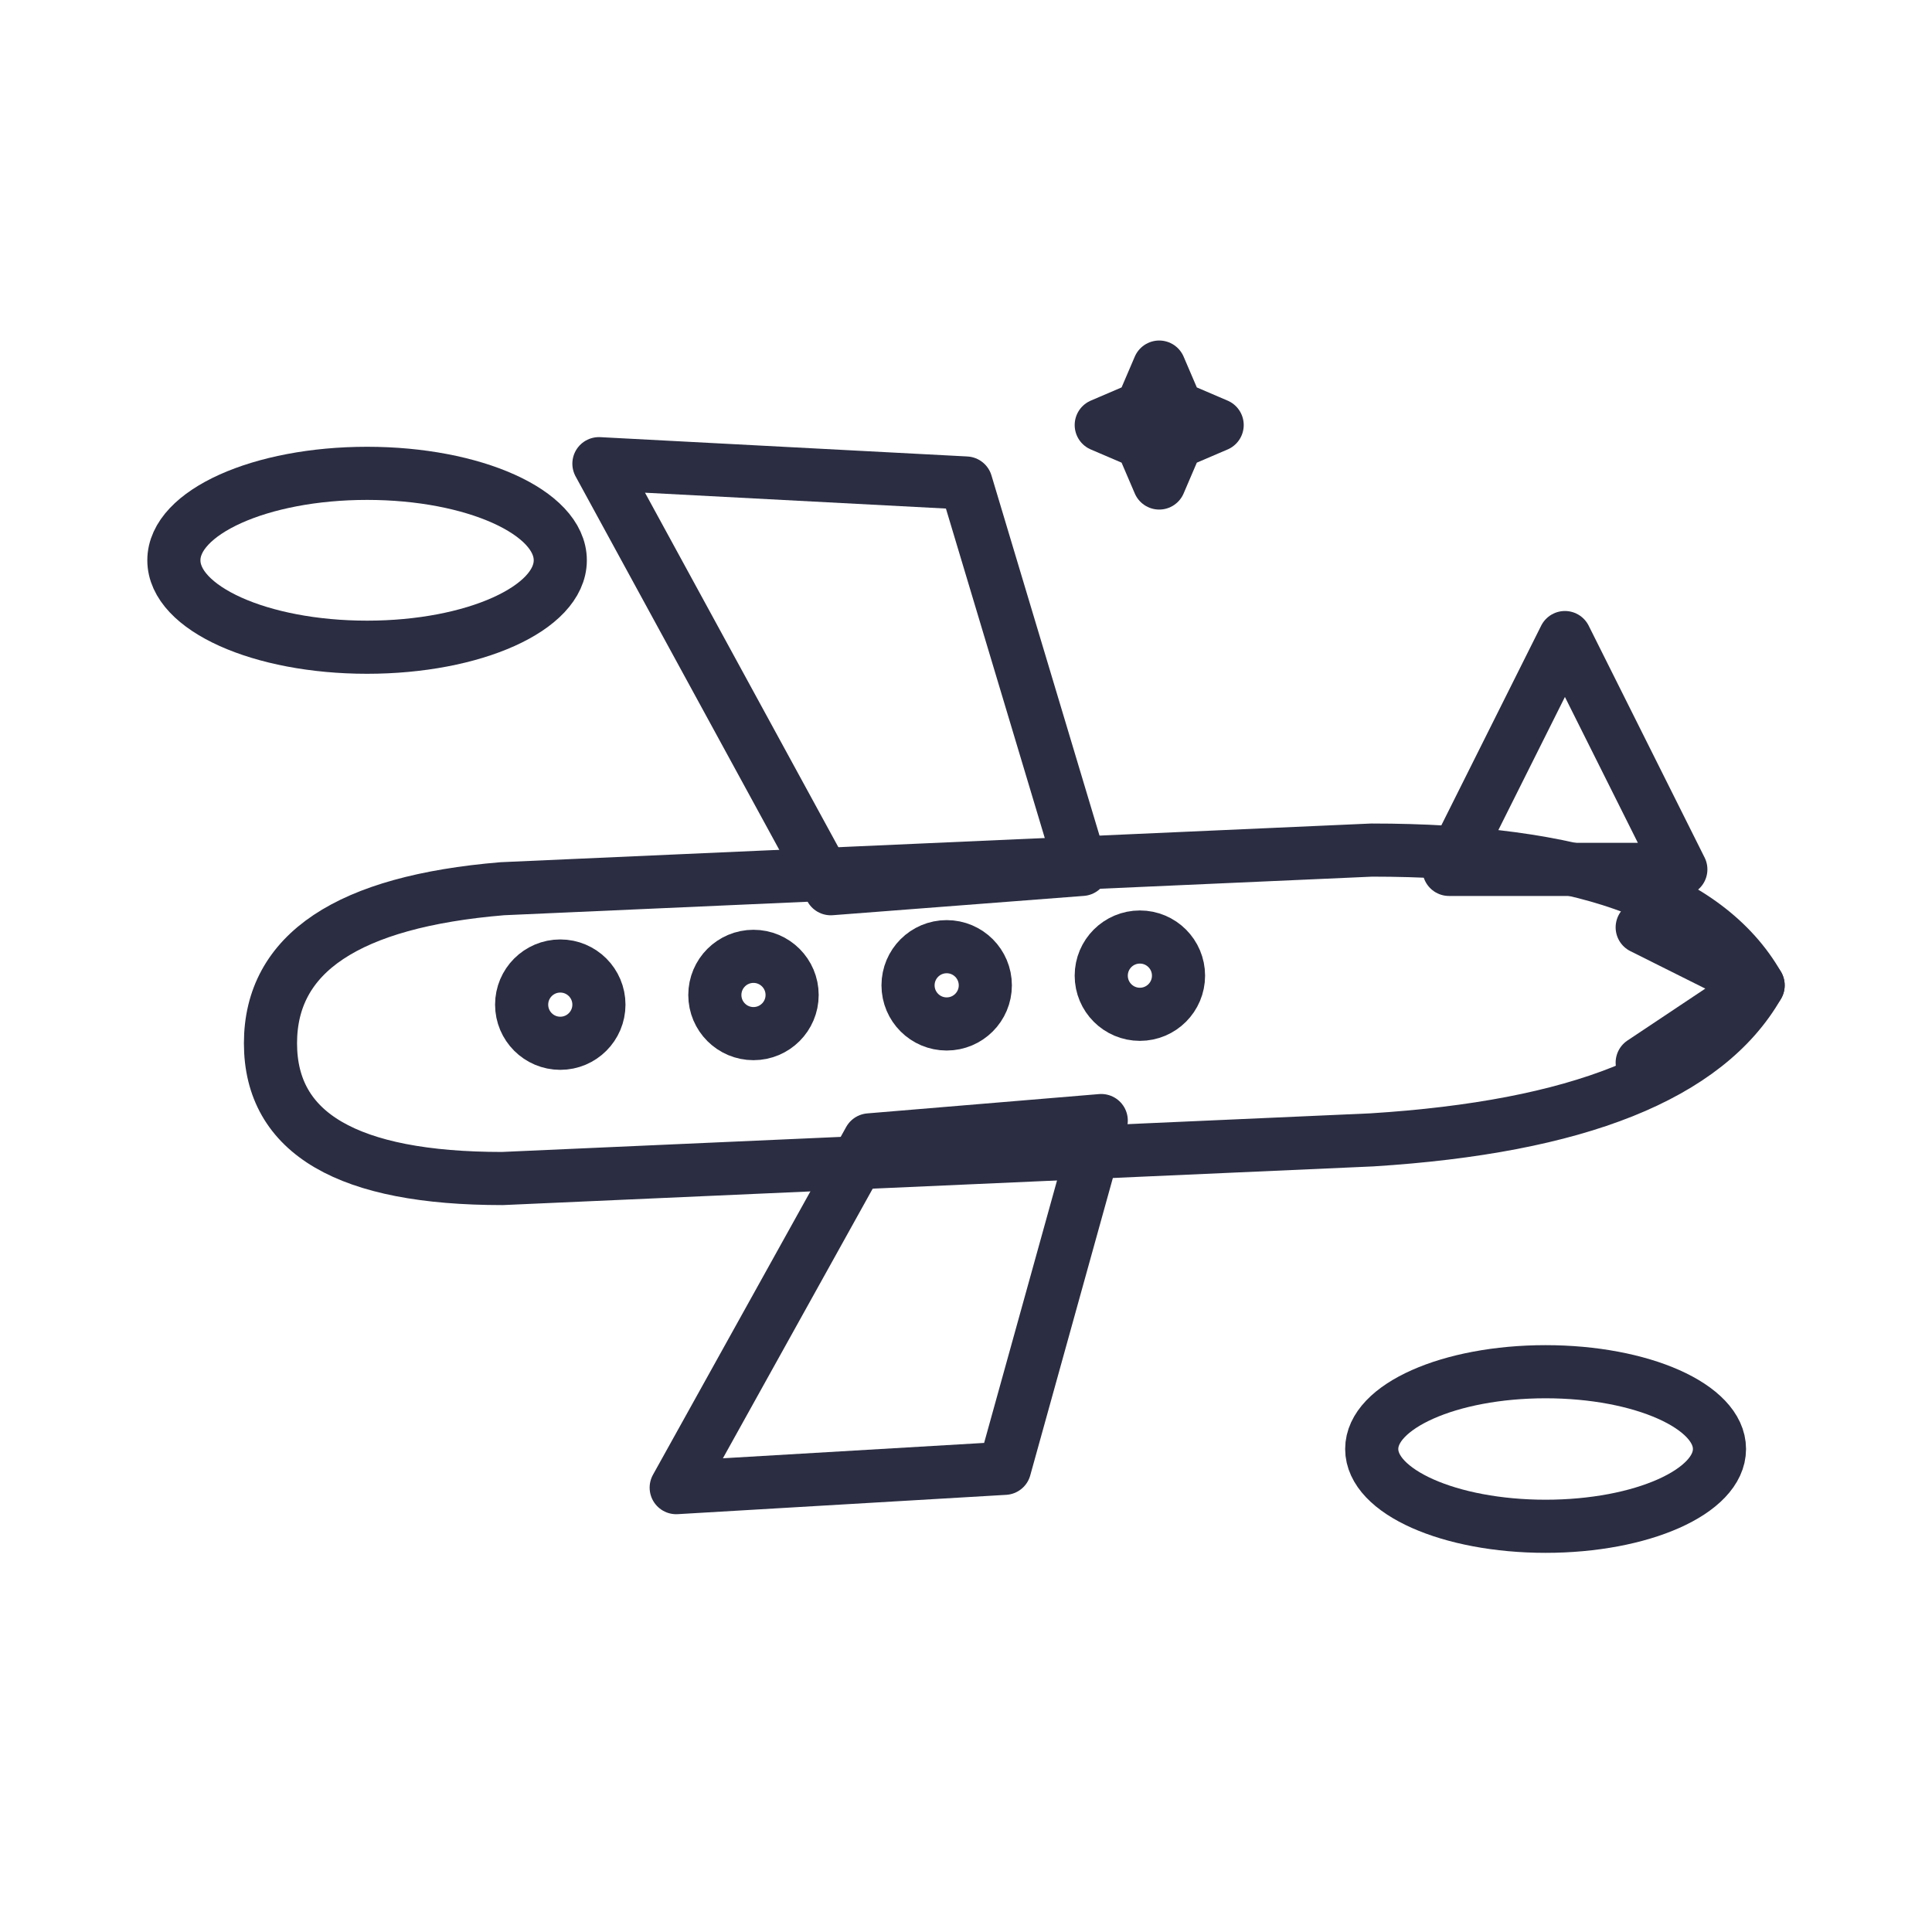
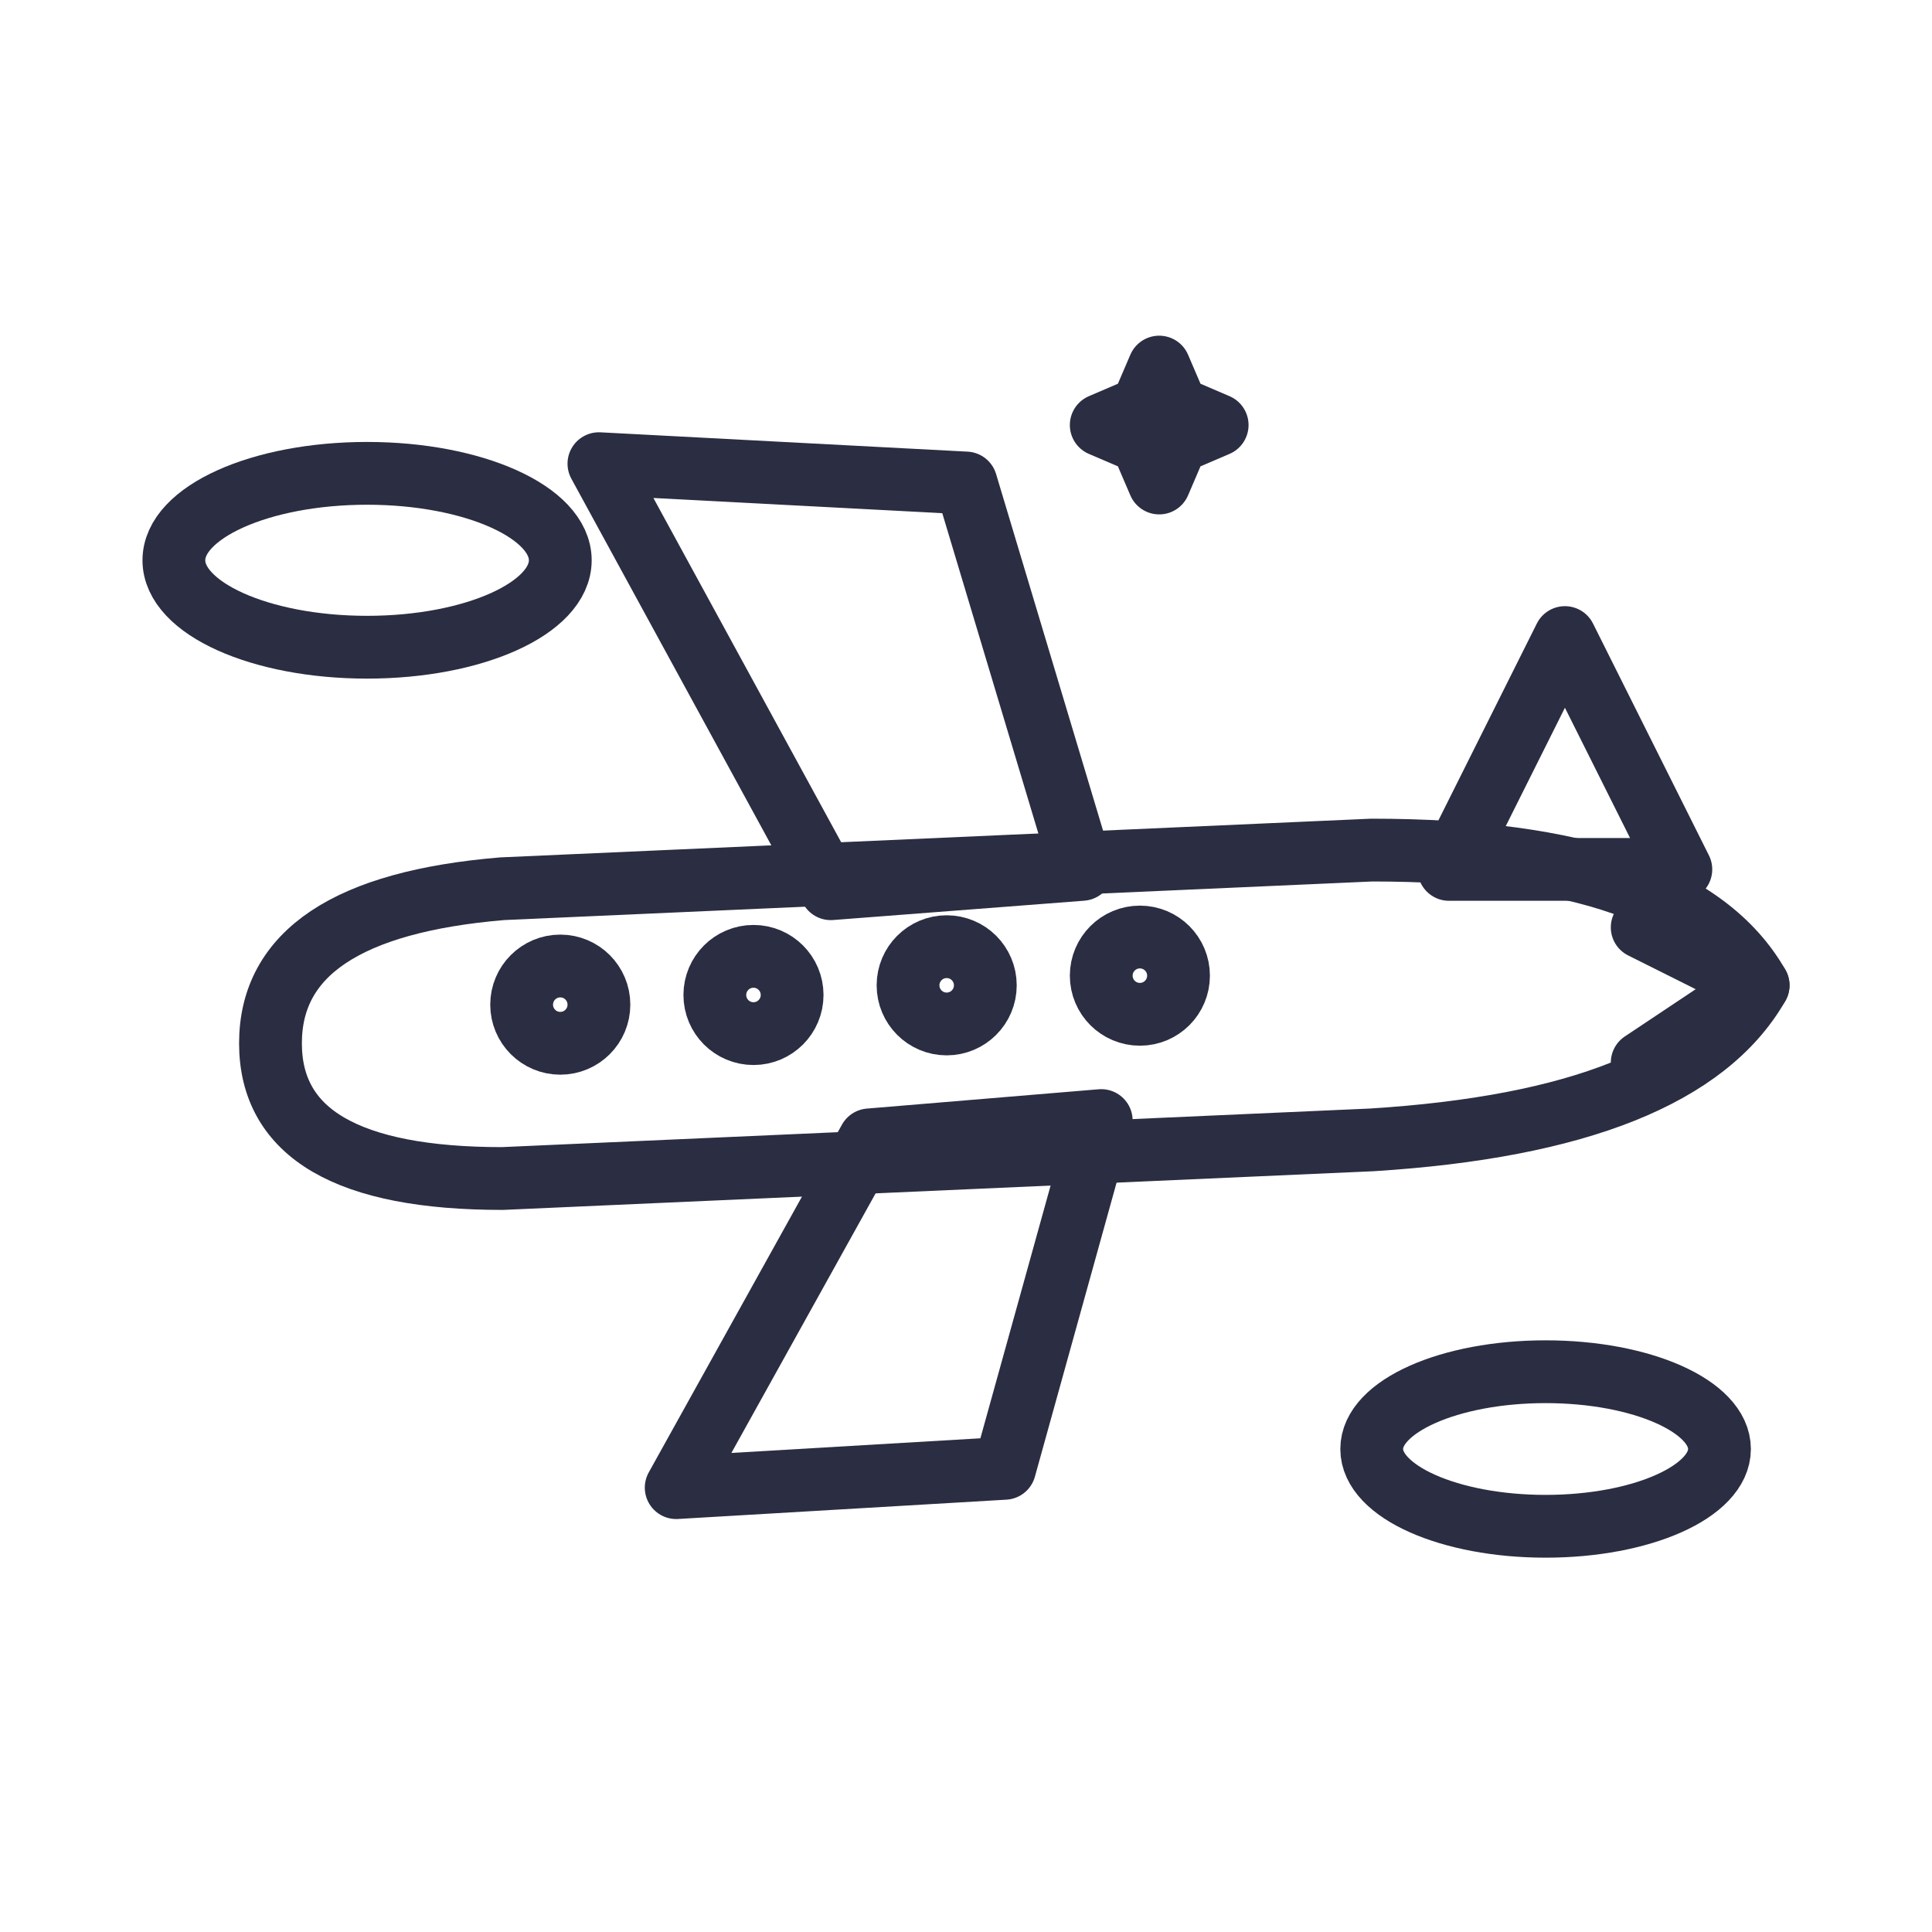
<svg xmlns="http://www.w3.org/2000/svg" viewBox="0 0 200 200">
-   <g fill="none" stroke="#2b2d42" stroke-width="5.5" stroke-linecap="round" stroke-linejoin="round">
+   <g fill="none" stroke="#2b2d42" stroke-width="6.5" stroke-linecap="round" stroke-linejoin="round">
    <path d="M28 108 Q28 94 52 92 L142 88 Q174 88 182 102 Q174 116 142 118 L52 122 Q28 122 28 108 Z" />
    <polygon points="86,92 62,48 100,50 112,90" />
    <polygon points="90,118 70,154 104,152 114,116" />
    <polygon points="150,90 162,66 174,90" />
    <circle cx="58" cy="104" r="4" />
    <circle cx="78" cy="103" r="4" />
    <circle cx="98" cy="102" r="4" />
    <circle cx="118" cy="101" r="4" />
    <path d="M170 96 L182 102 L170 110" />
    <ellipse cx="38" cy="58" rx="20" ry="9" />
    <ellipse cx="160" cy="150" rx="18" ry="8" />
    <polygon points="120,38 121.8,42.2 126,44 121.8,45.8 120,50 118.2,45.8 114,44 118.2,42.2" />
  </g>
</svg>
